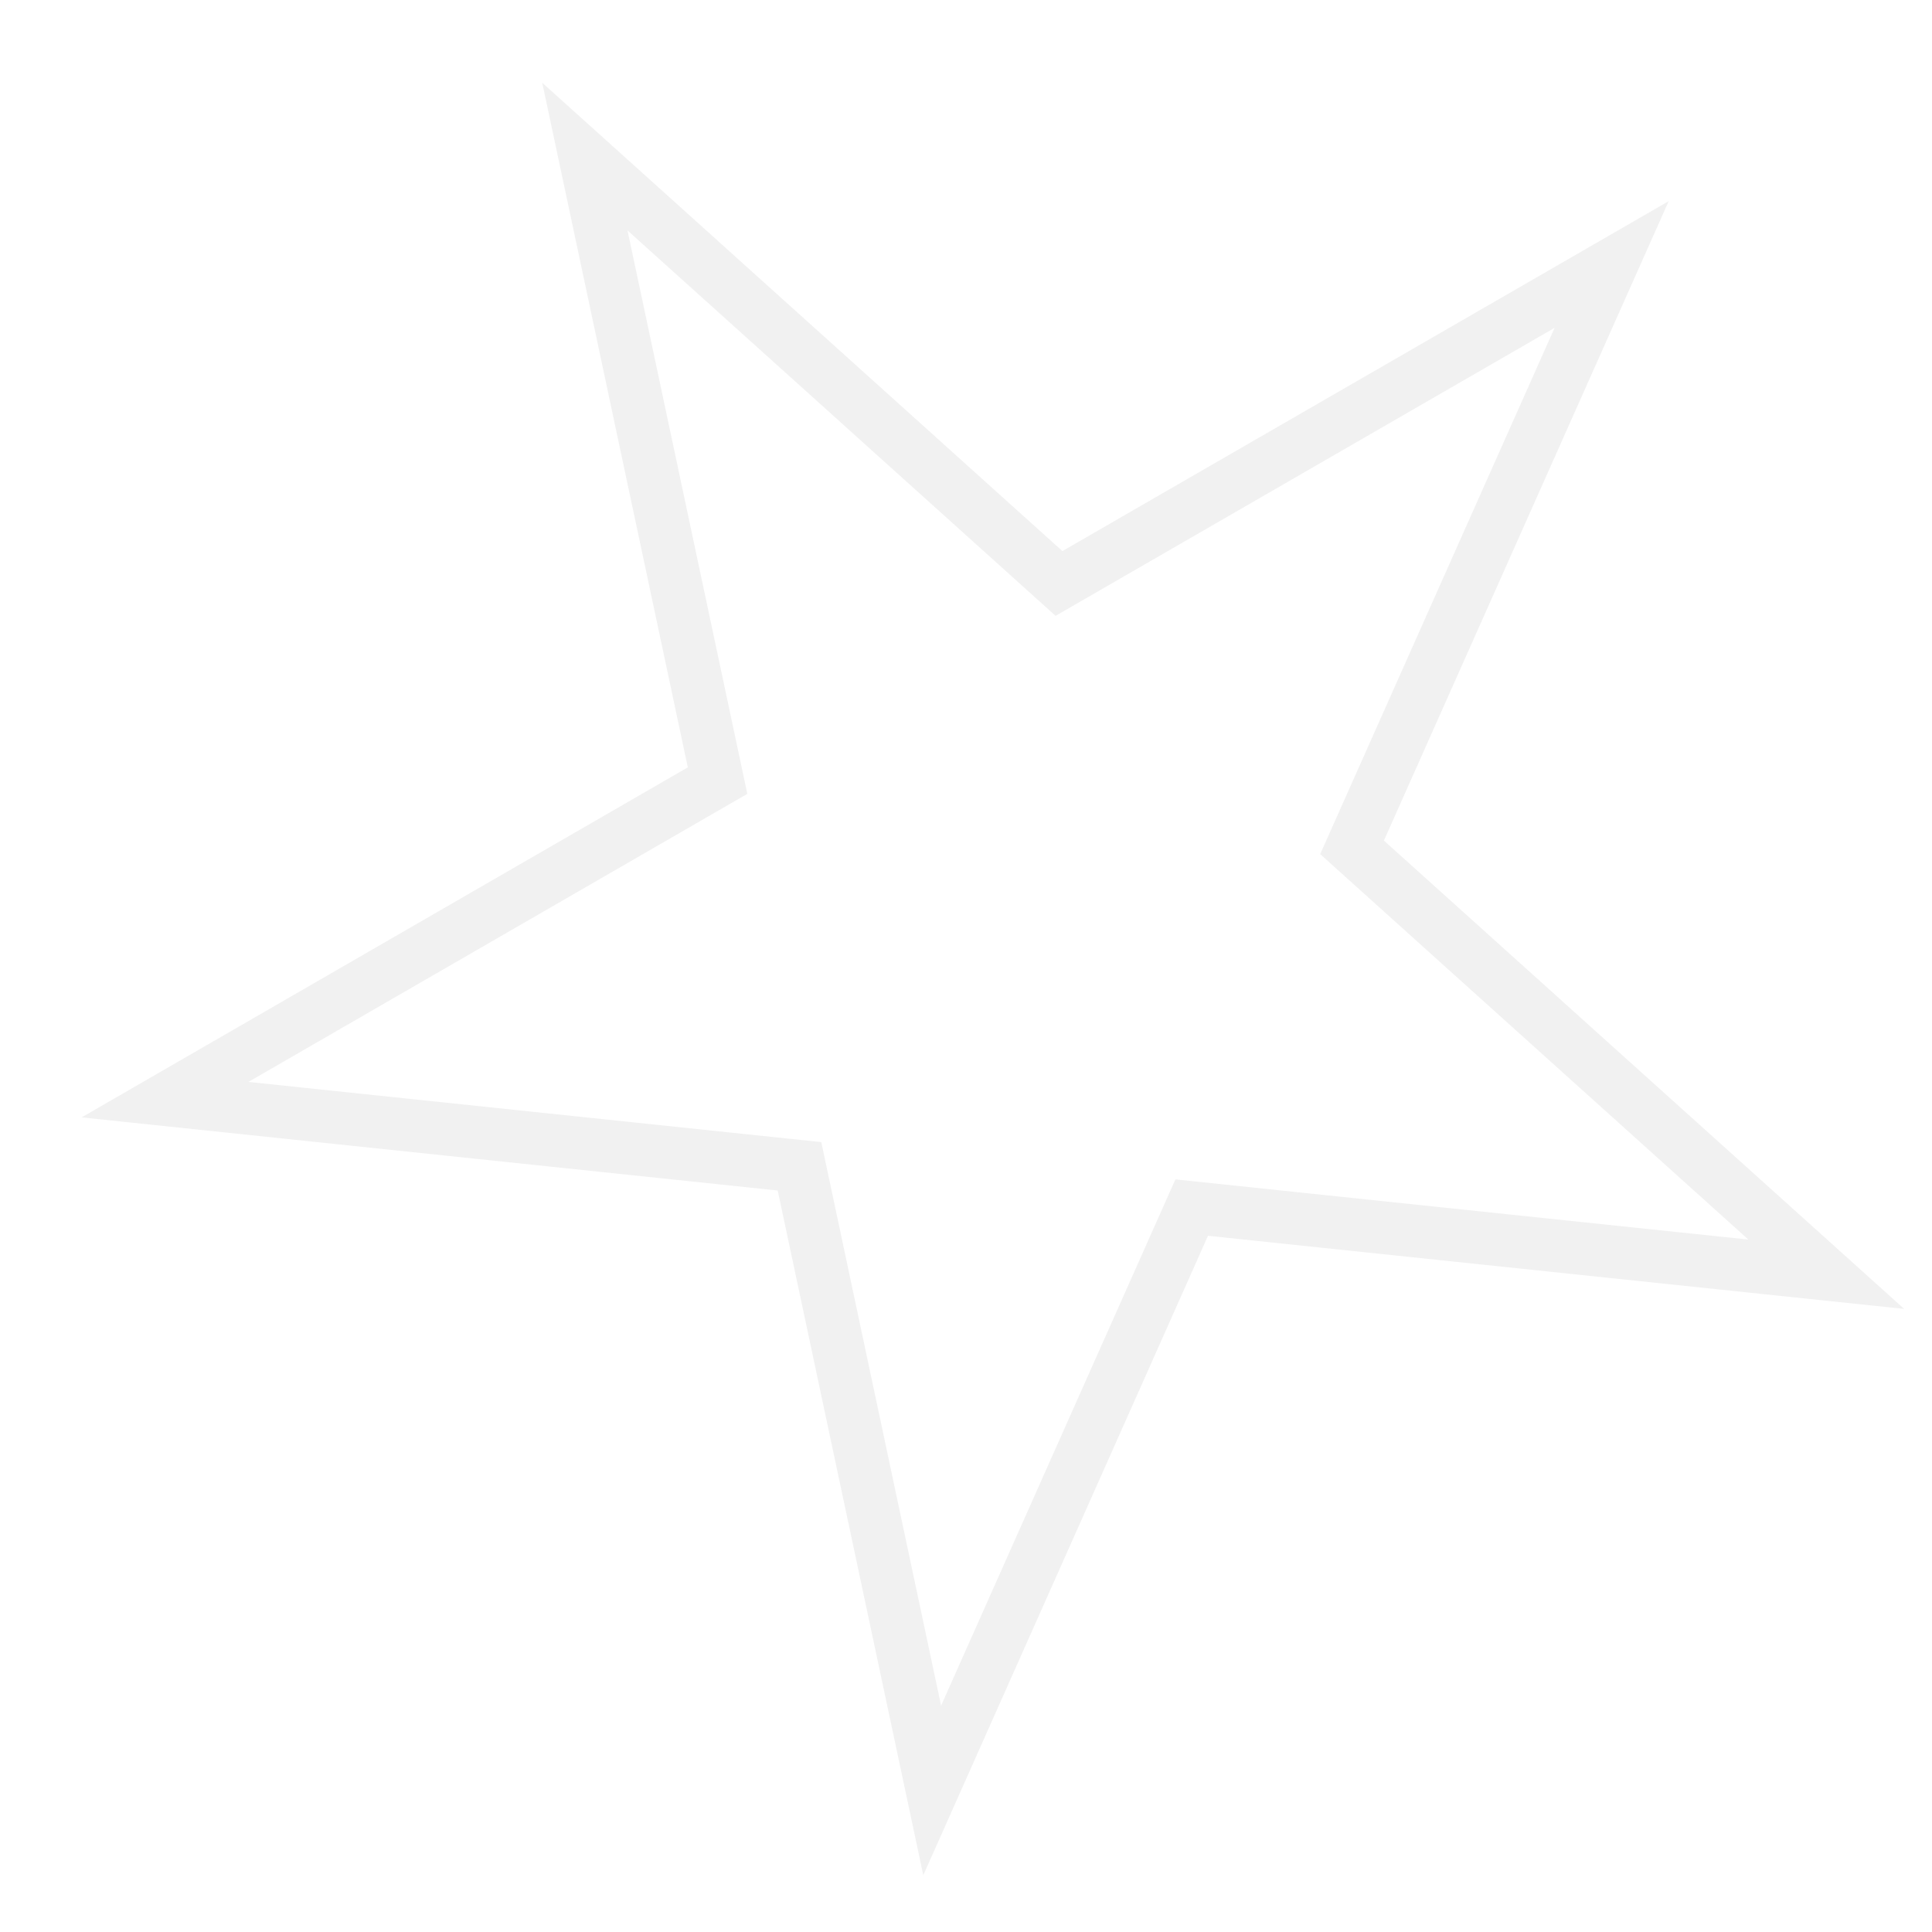
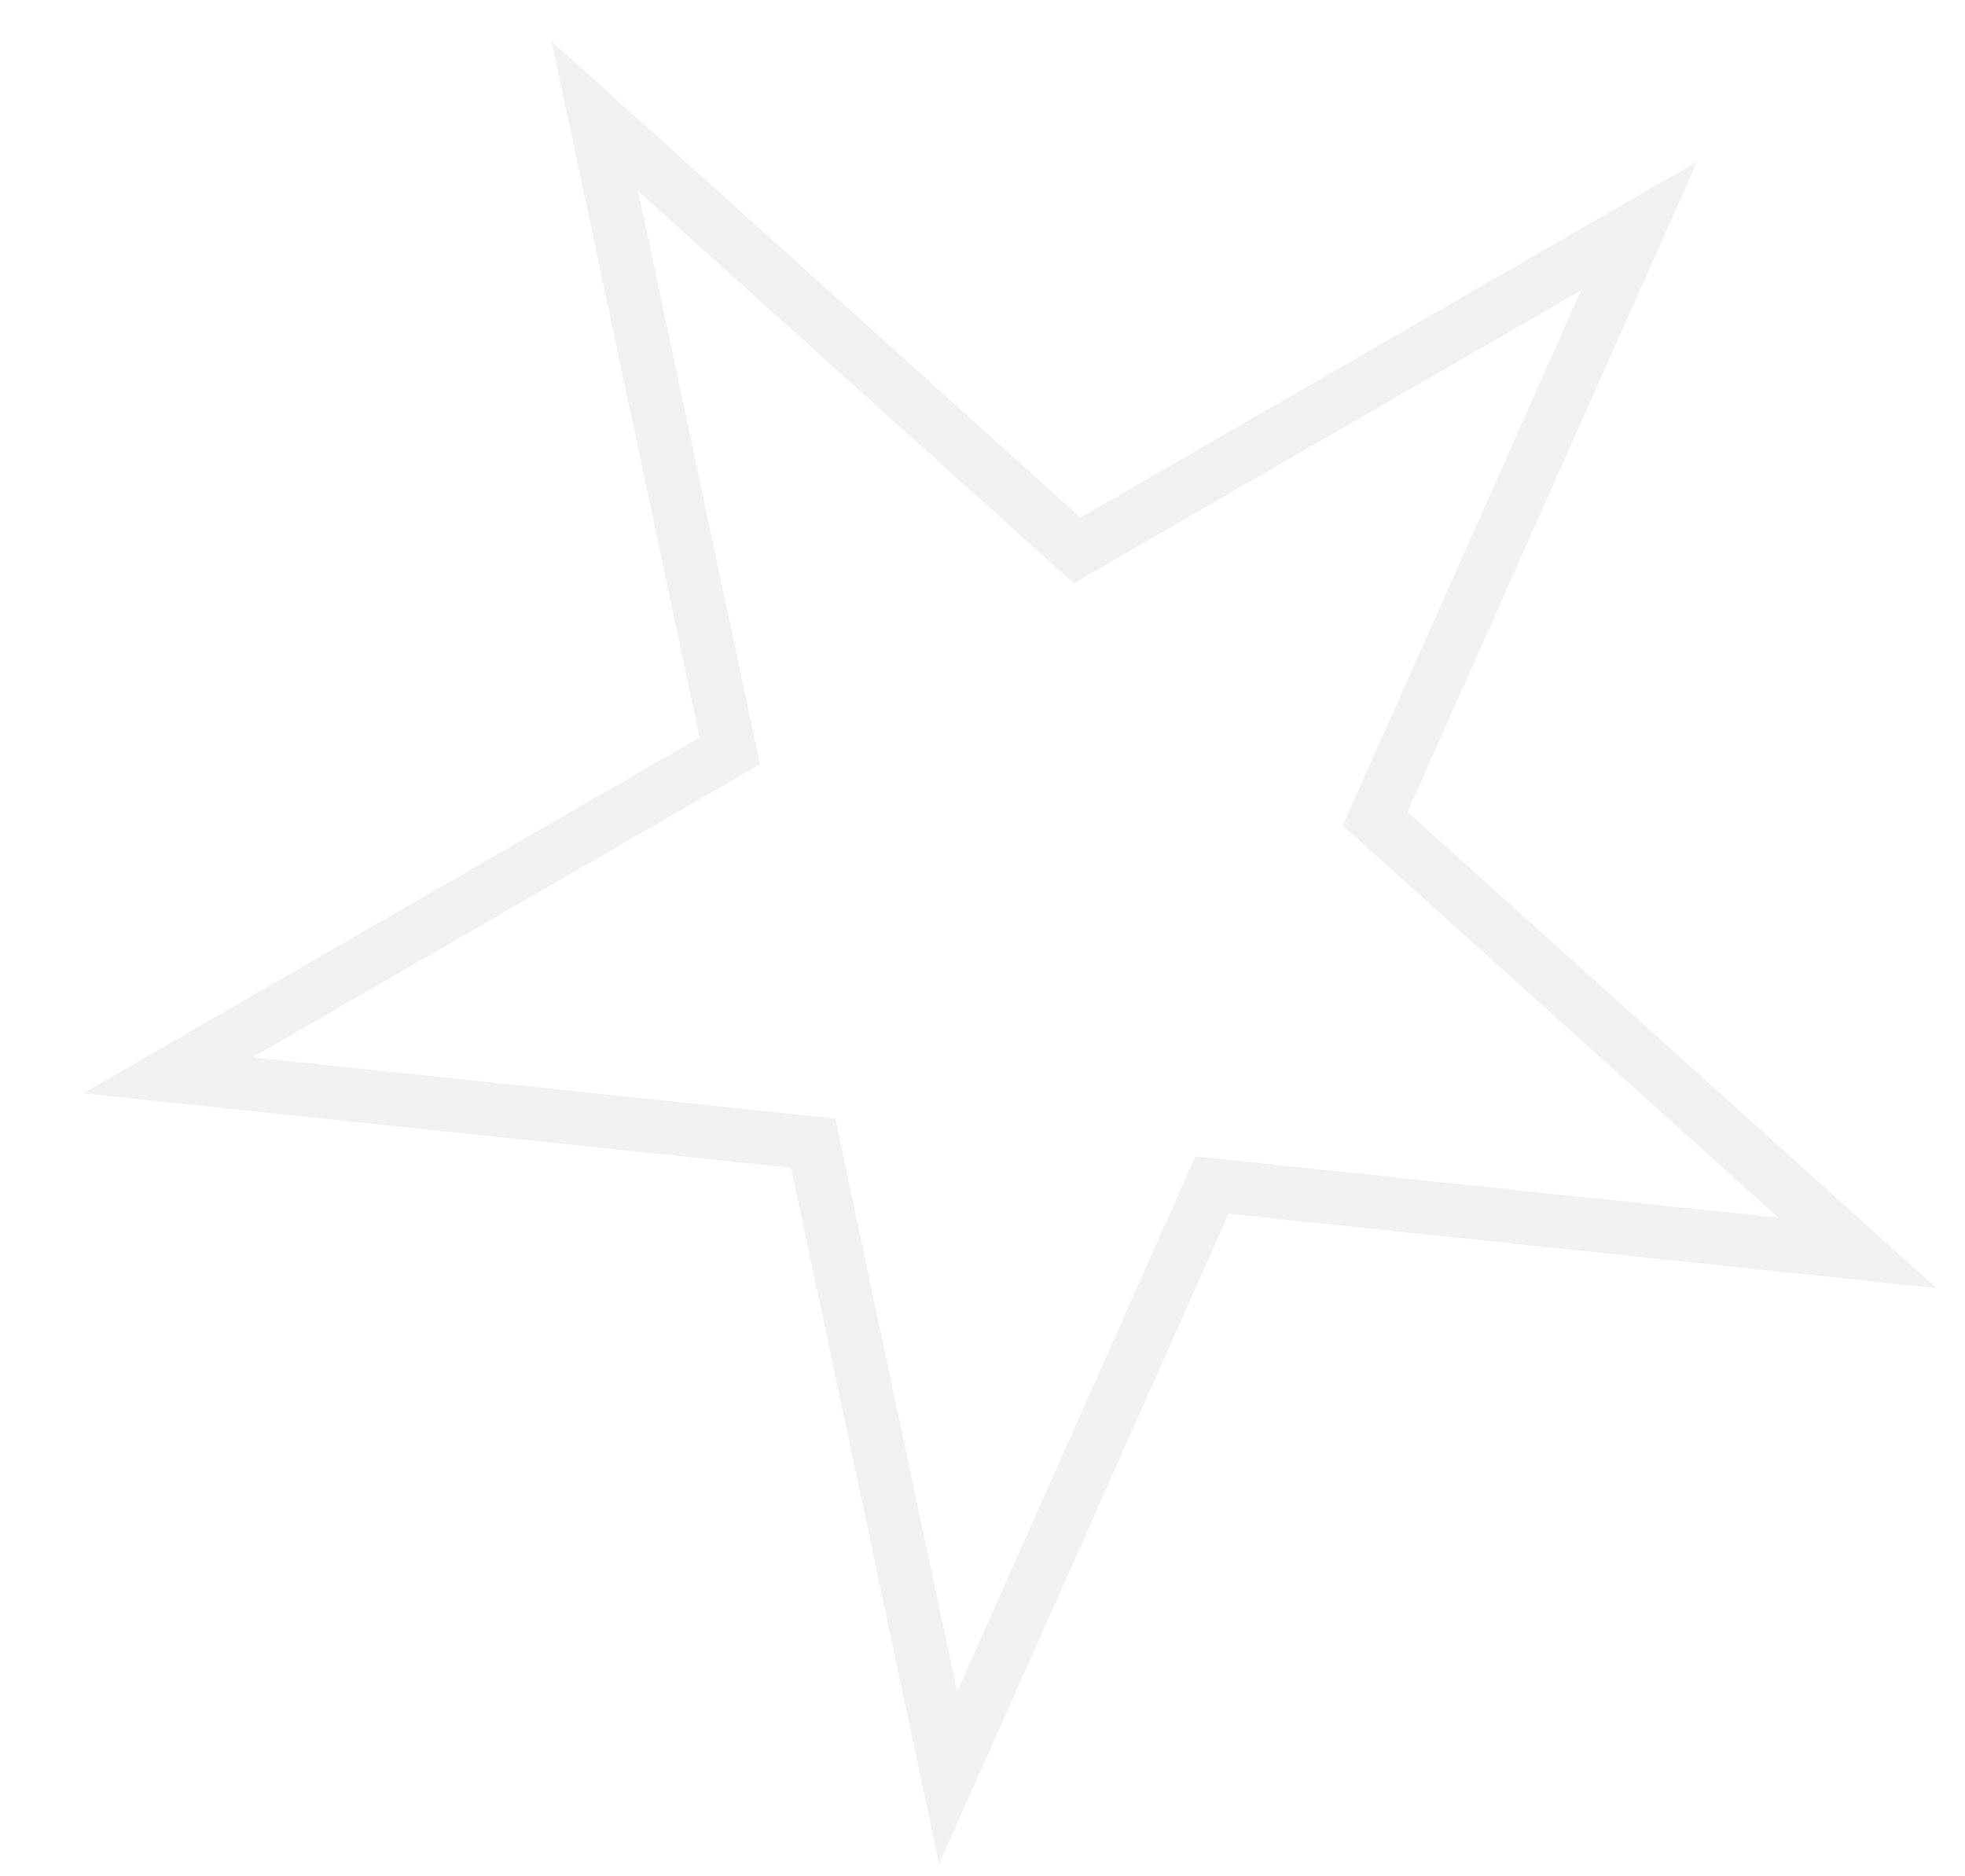
- <svg xmlns="http://www.w3.org/2000/svg" width="22" height="22" viewBox="0 0 22 22" fill="none">
-   <path d="M6.66 1.783L12.059 6.644L18.352 3.012L15.396 9.649L20.796 14.51L13.57 13.751L10.615 20.388L9.104 13.281L1.879 12.522L8.171 8.889L6.66 1.783Z" fill="url(#paint0_linear_67_471)" fill-opacity="0.1" stroke="#F0F0F0" stroke-opacity="0.9" stroke-width="0.6" />
+ <svg xmlns="http://www.w3.org/2000/svg" width="22" height="21" viewBox="0 0 22 21" fill="none">
+   <path d="M6.66 1.301L12.059 6.163L18.352 2.53L15.396 9.167L20.796 14.029L13.57 13.269L10.615 19.907L9.104 12.8L1.879 12.041L8.171 8.408L6.66 1.301Z" fill="url(#paint0_linear_67_475)" fill-opacity="0.1" stroke="#F0F0F0" stroke-opacity="0.9" stroke-width="0.6" />
  <defs>
-     <linearGradient id="paint0_linear_67_471" x1="12.691" y1="4.414" x2="9.697" y2="21.328" gradientUnits="userSpaceOnUse">
+     <linearGradient id="paint0_linear_67_475" x1="12.691" y1="3.932" x2="9.697" y2="20.847" gradientUnits="userSpaceOnUse">
      <stop stop-color="white" />
      <stop offset="1" stop-color="white" stop-opacity="0" />
    </linearGradient>
  </defs>
</svg>
